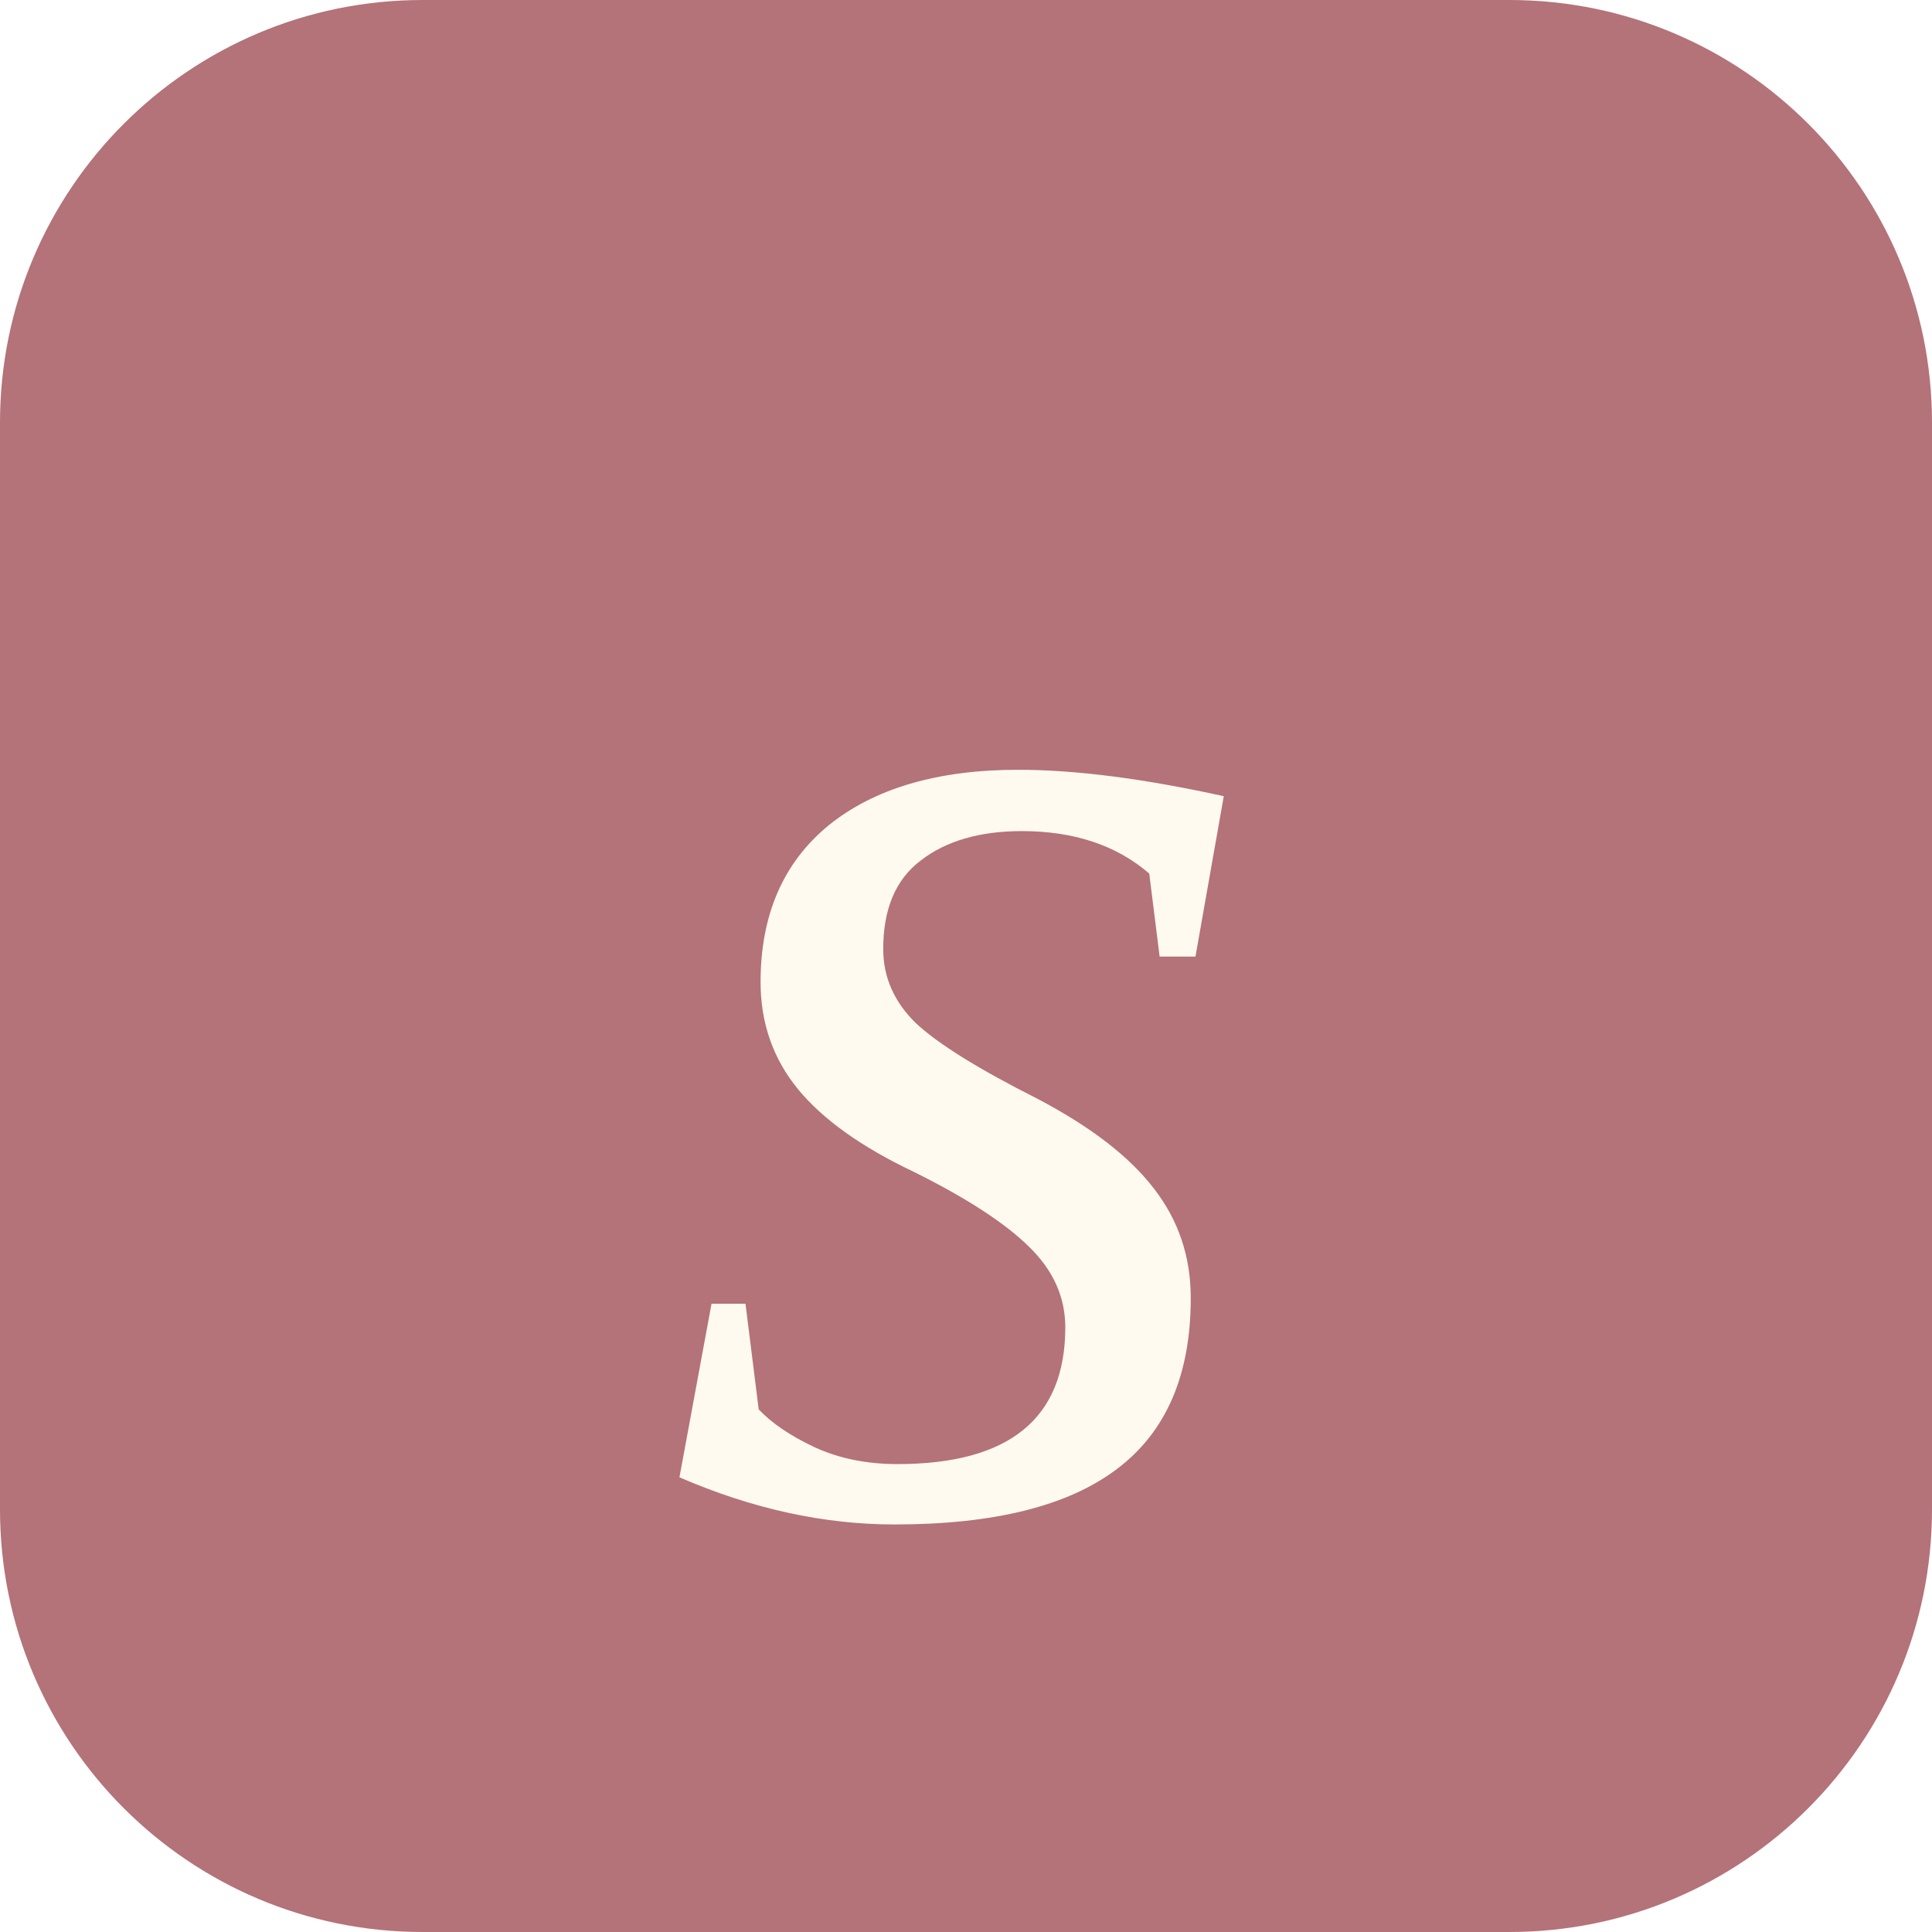
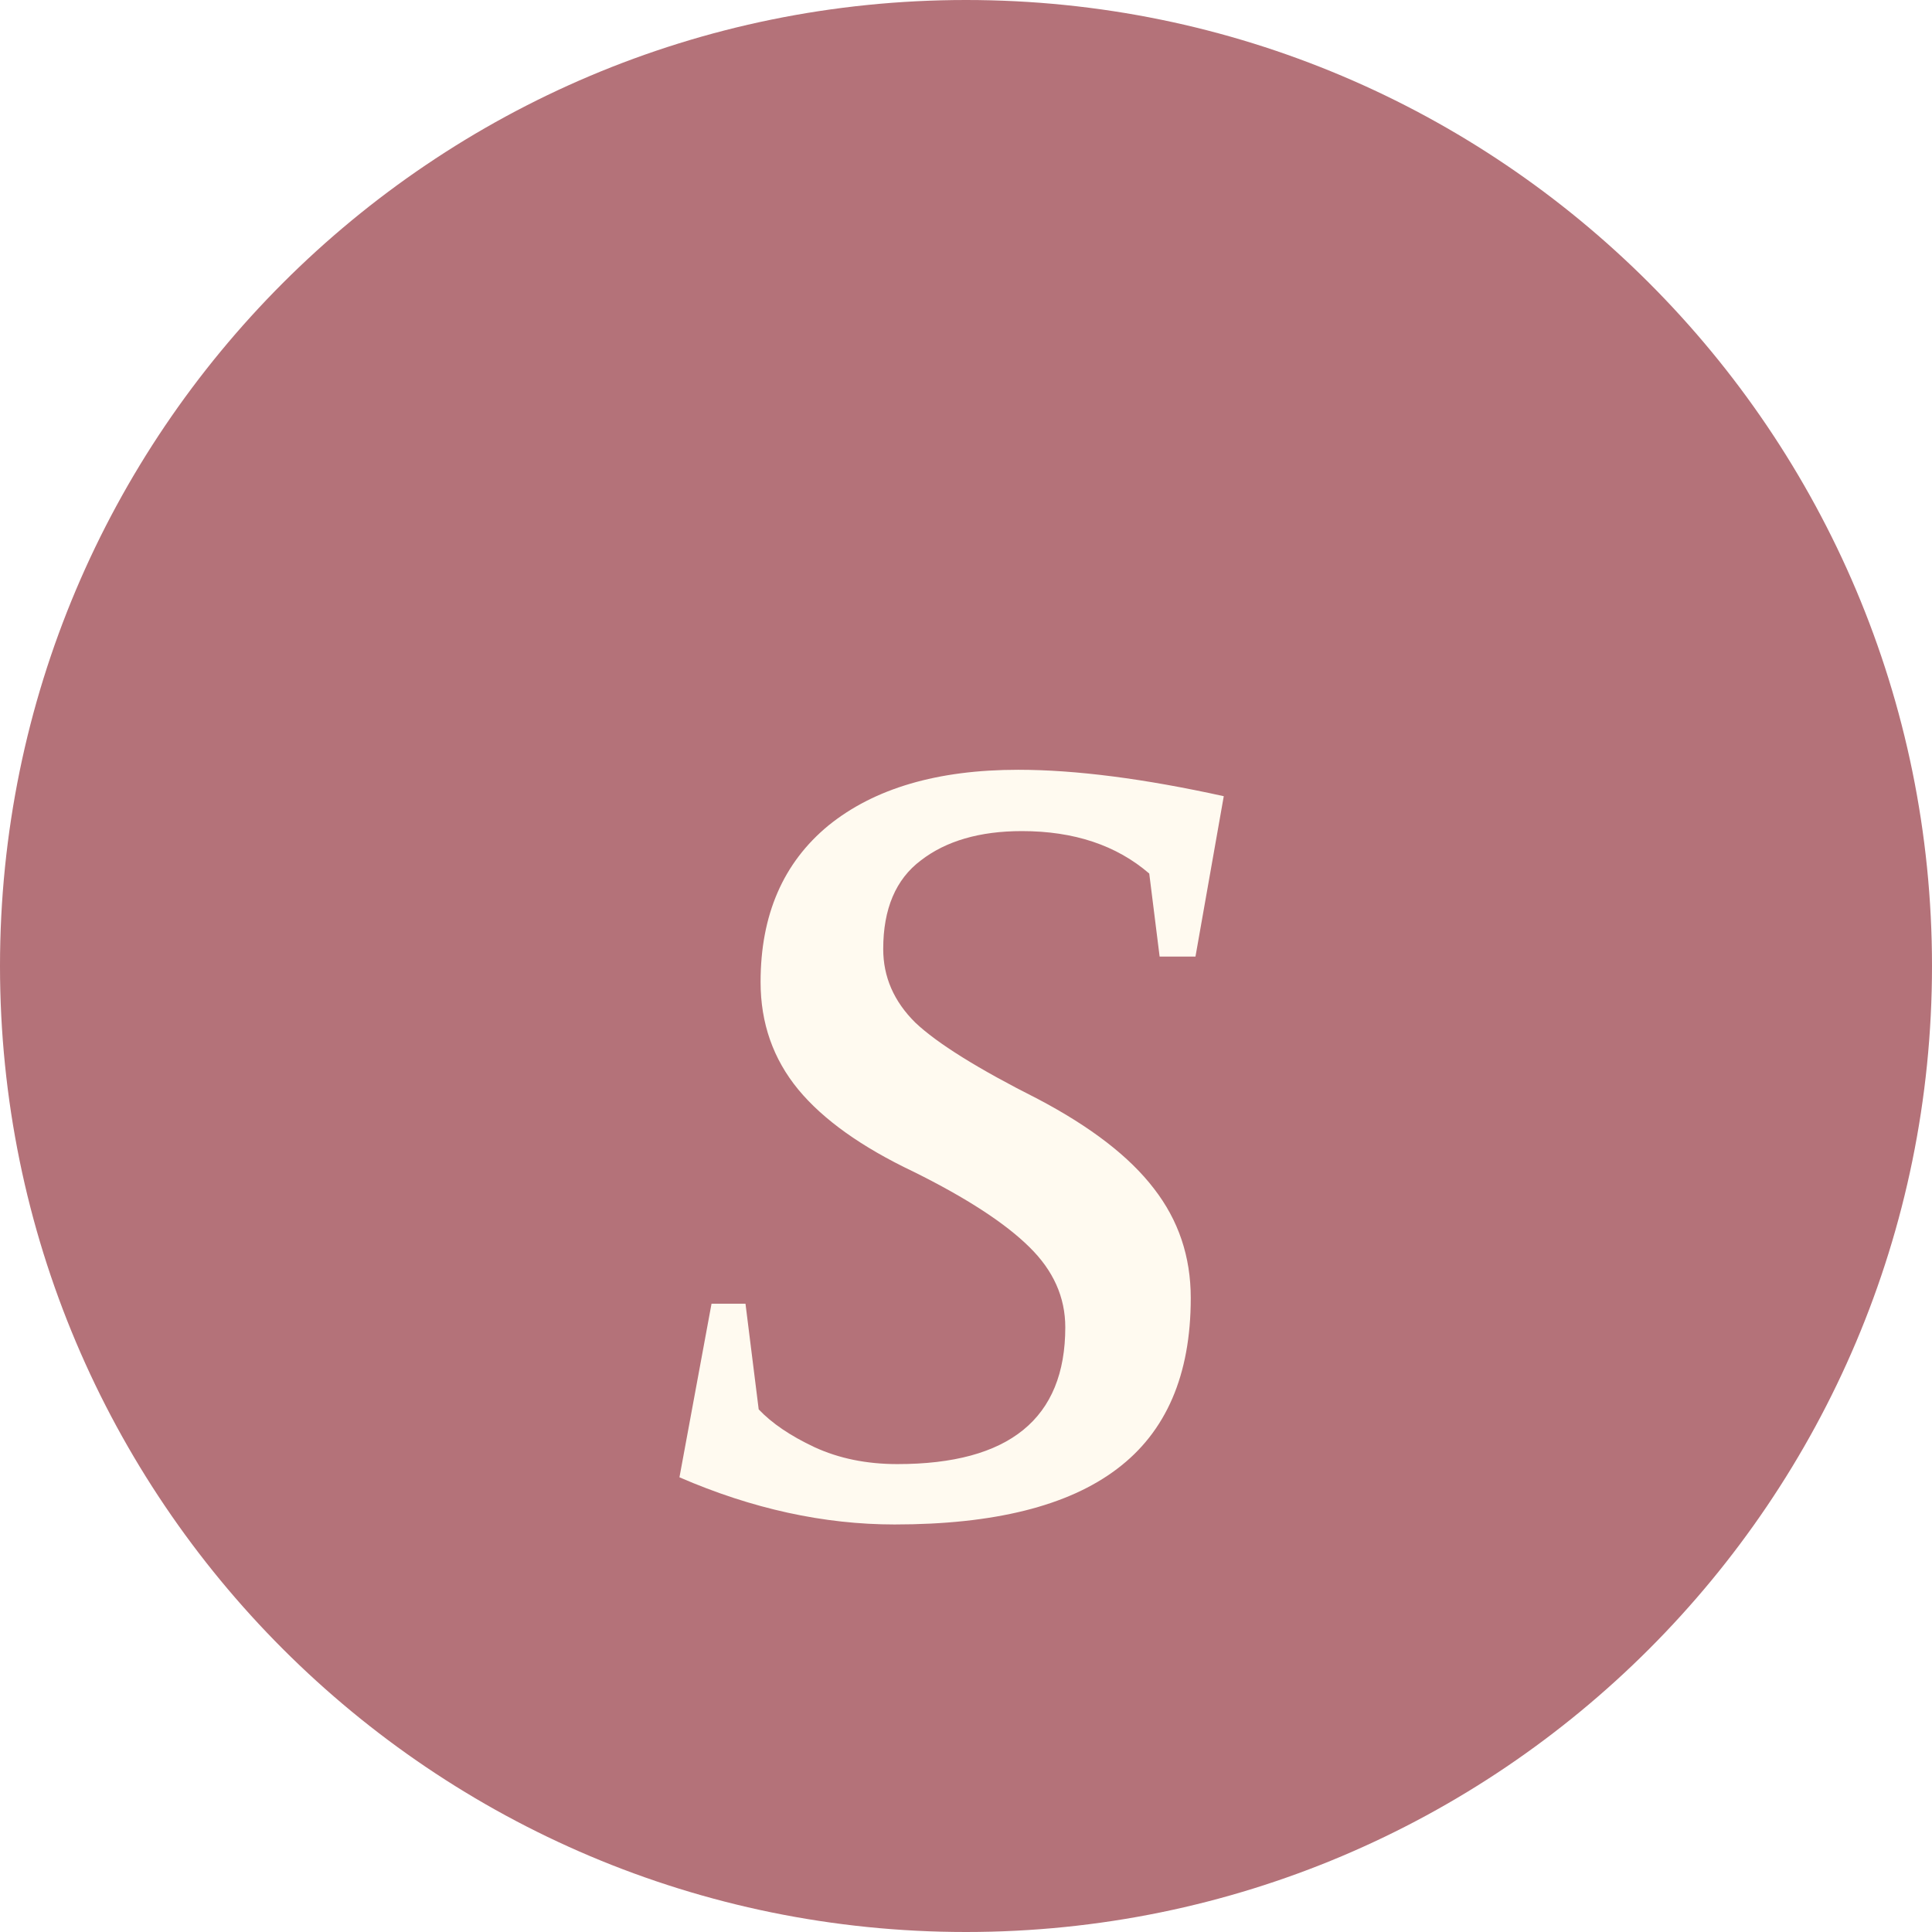
<svg xmlns="http://www.w3.org/2000/svg" viewBox="0 0 32 32" role="img" aria-label="SGC Horsemanship">
-   <rect width="32" height="32" rx="7" fill="#B47279" />
+   <circle cx="16" cy="16" r="16" fill="#B47279" />
  <text x="16" y="25" text-anchor="middle" font-family="'DM Serif Display', 'Cormorant Garamond', Georgia, 'Times New Roman', serif" font-style="italic" font-size="26" fill="#FFFAF0">s</text>
</svg>
